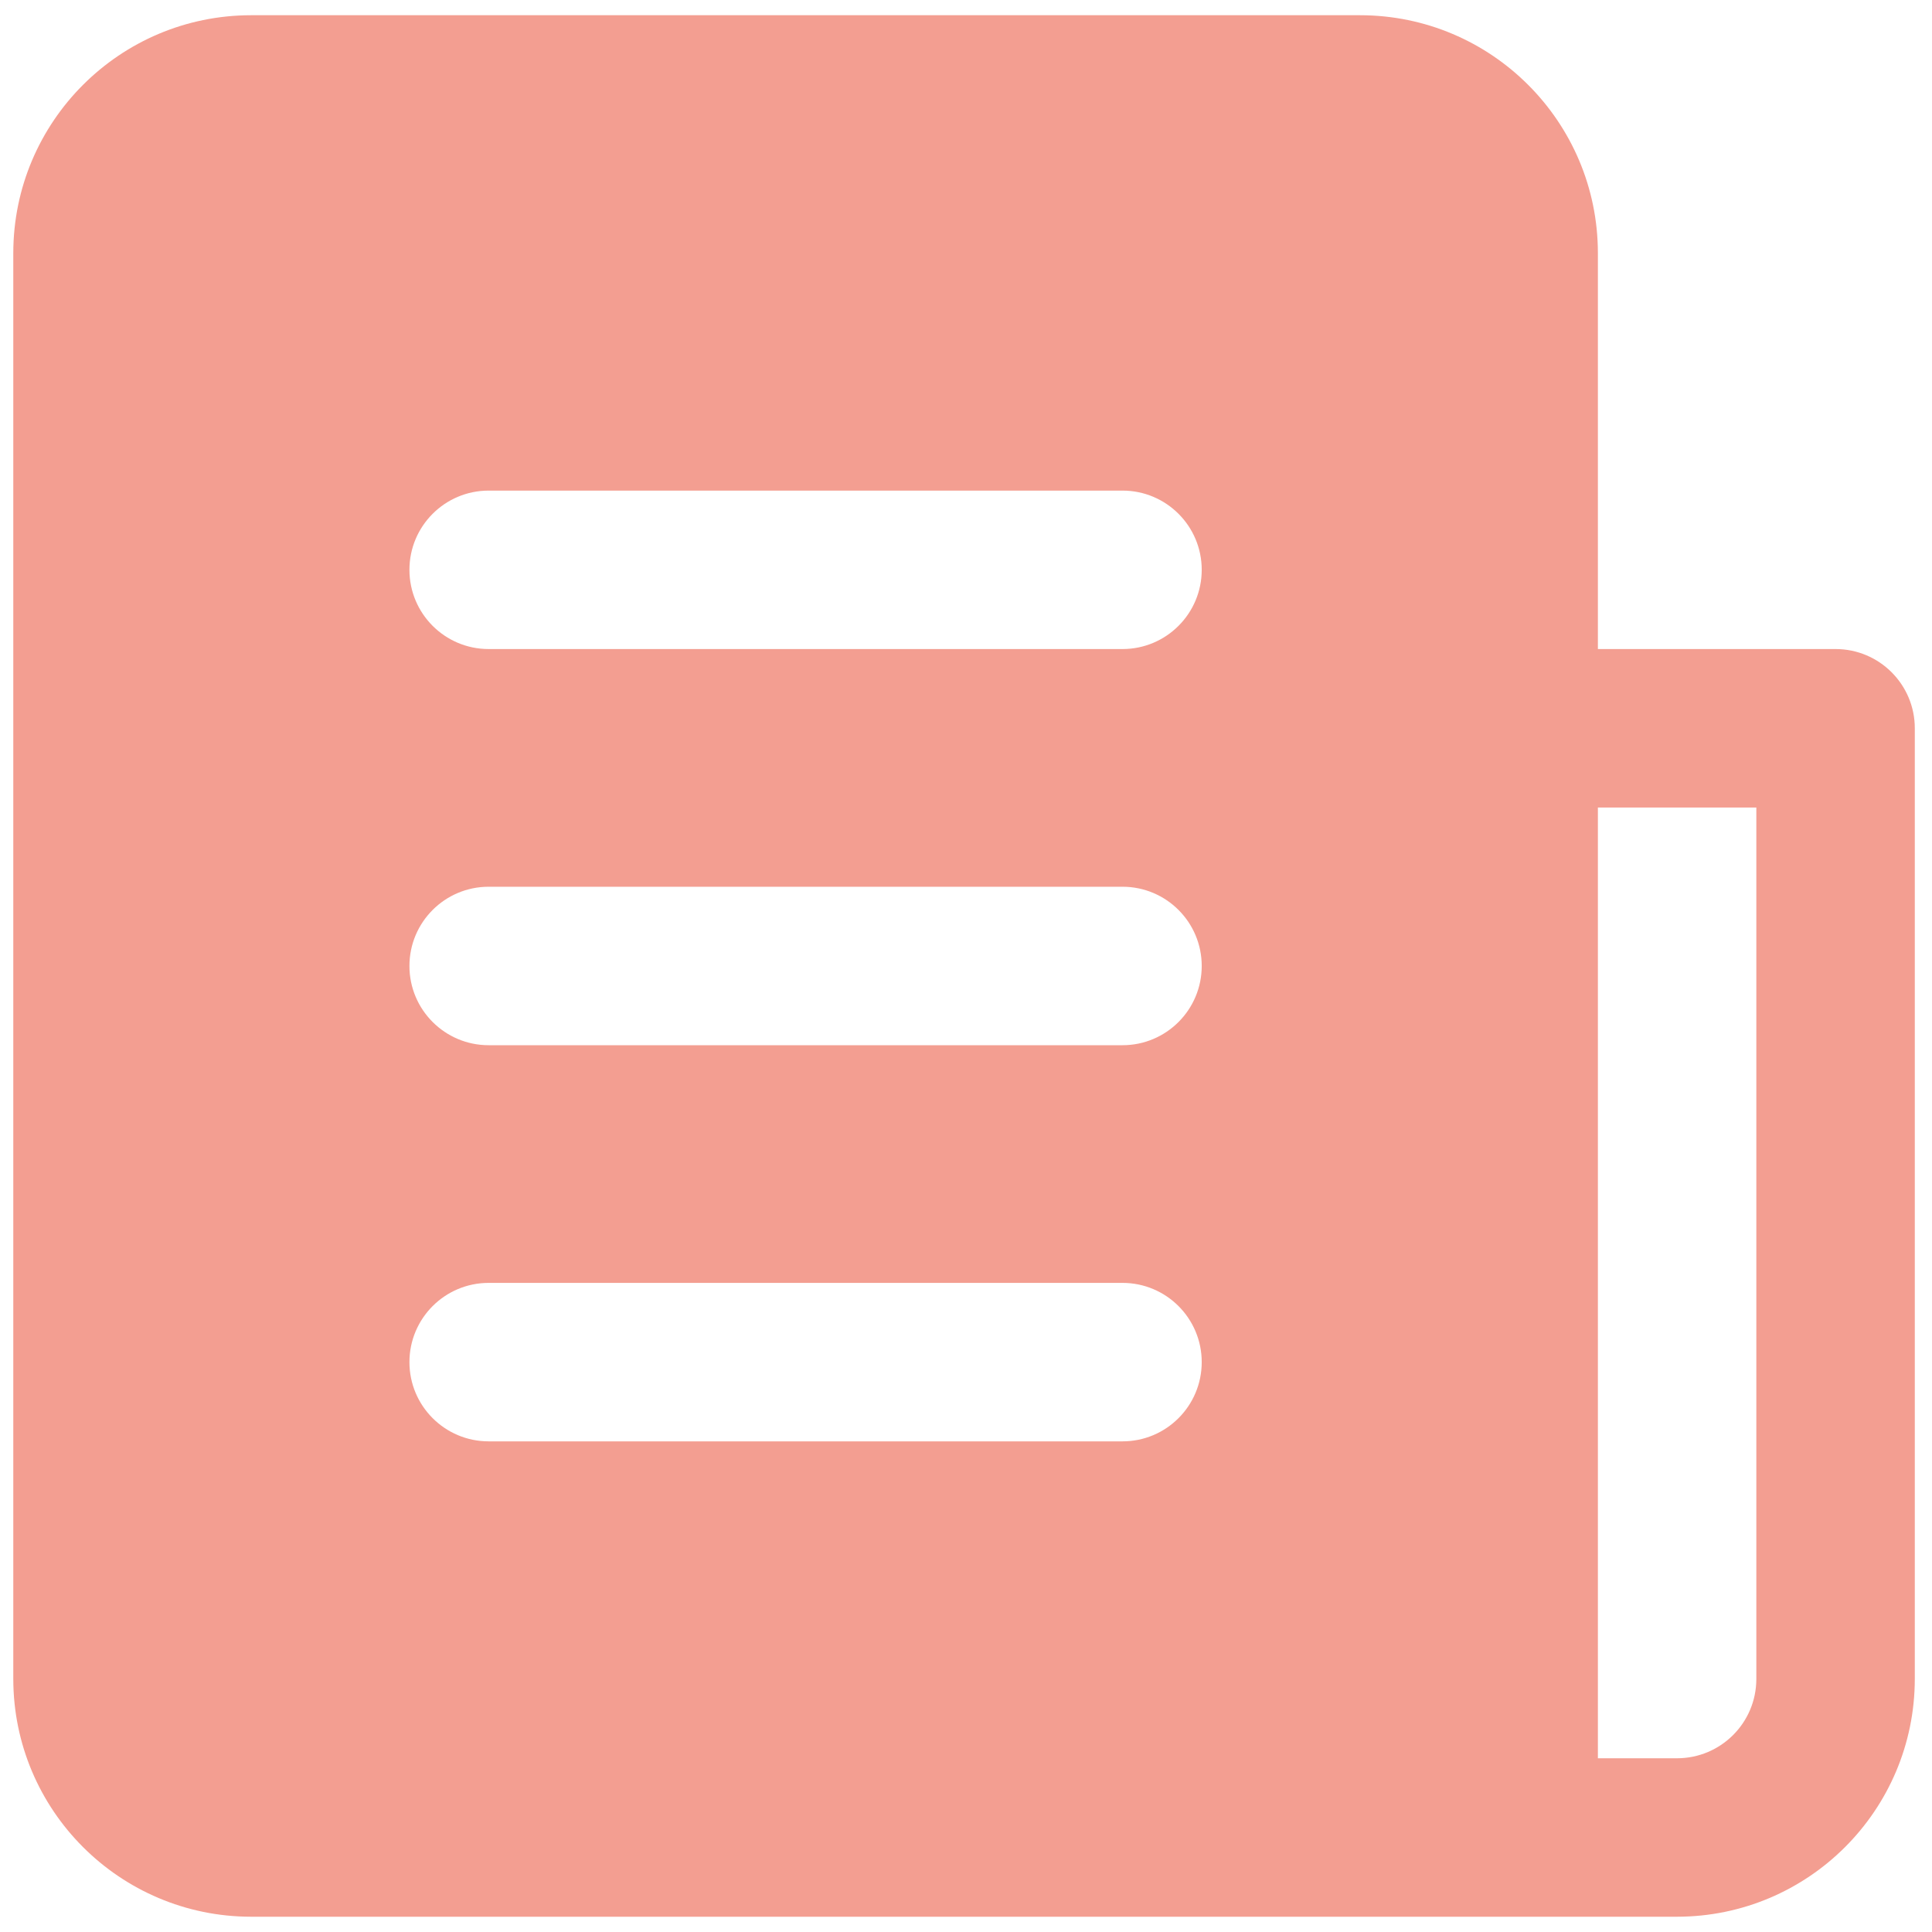
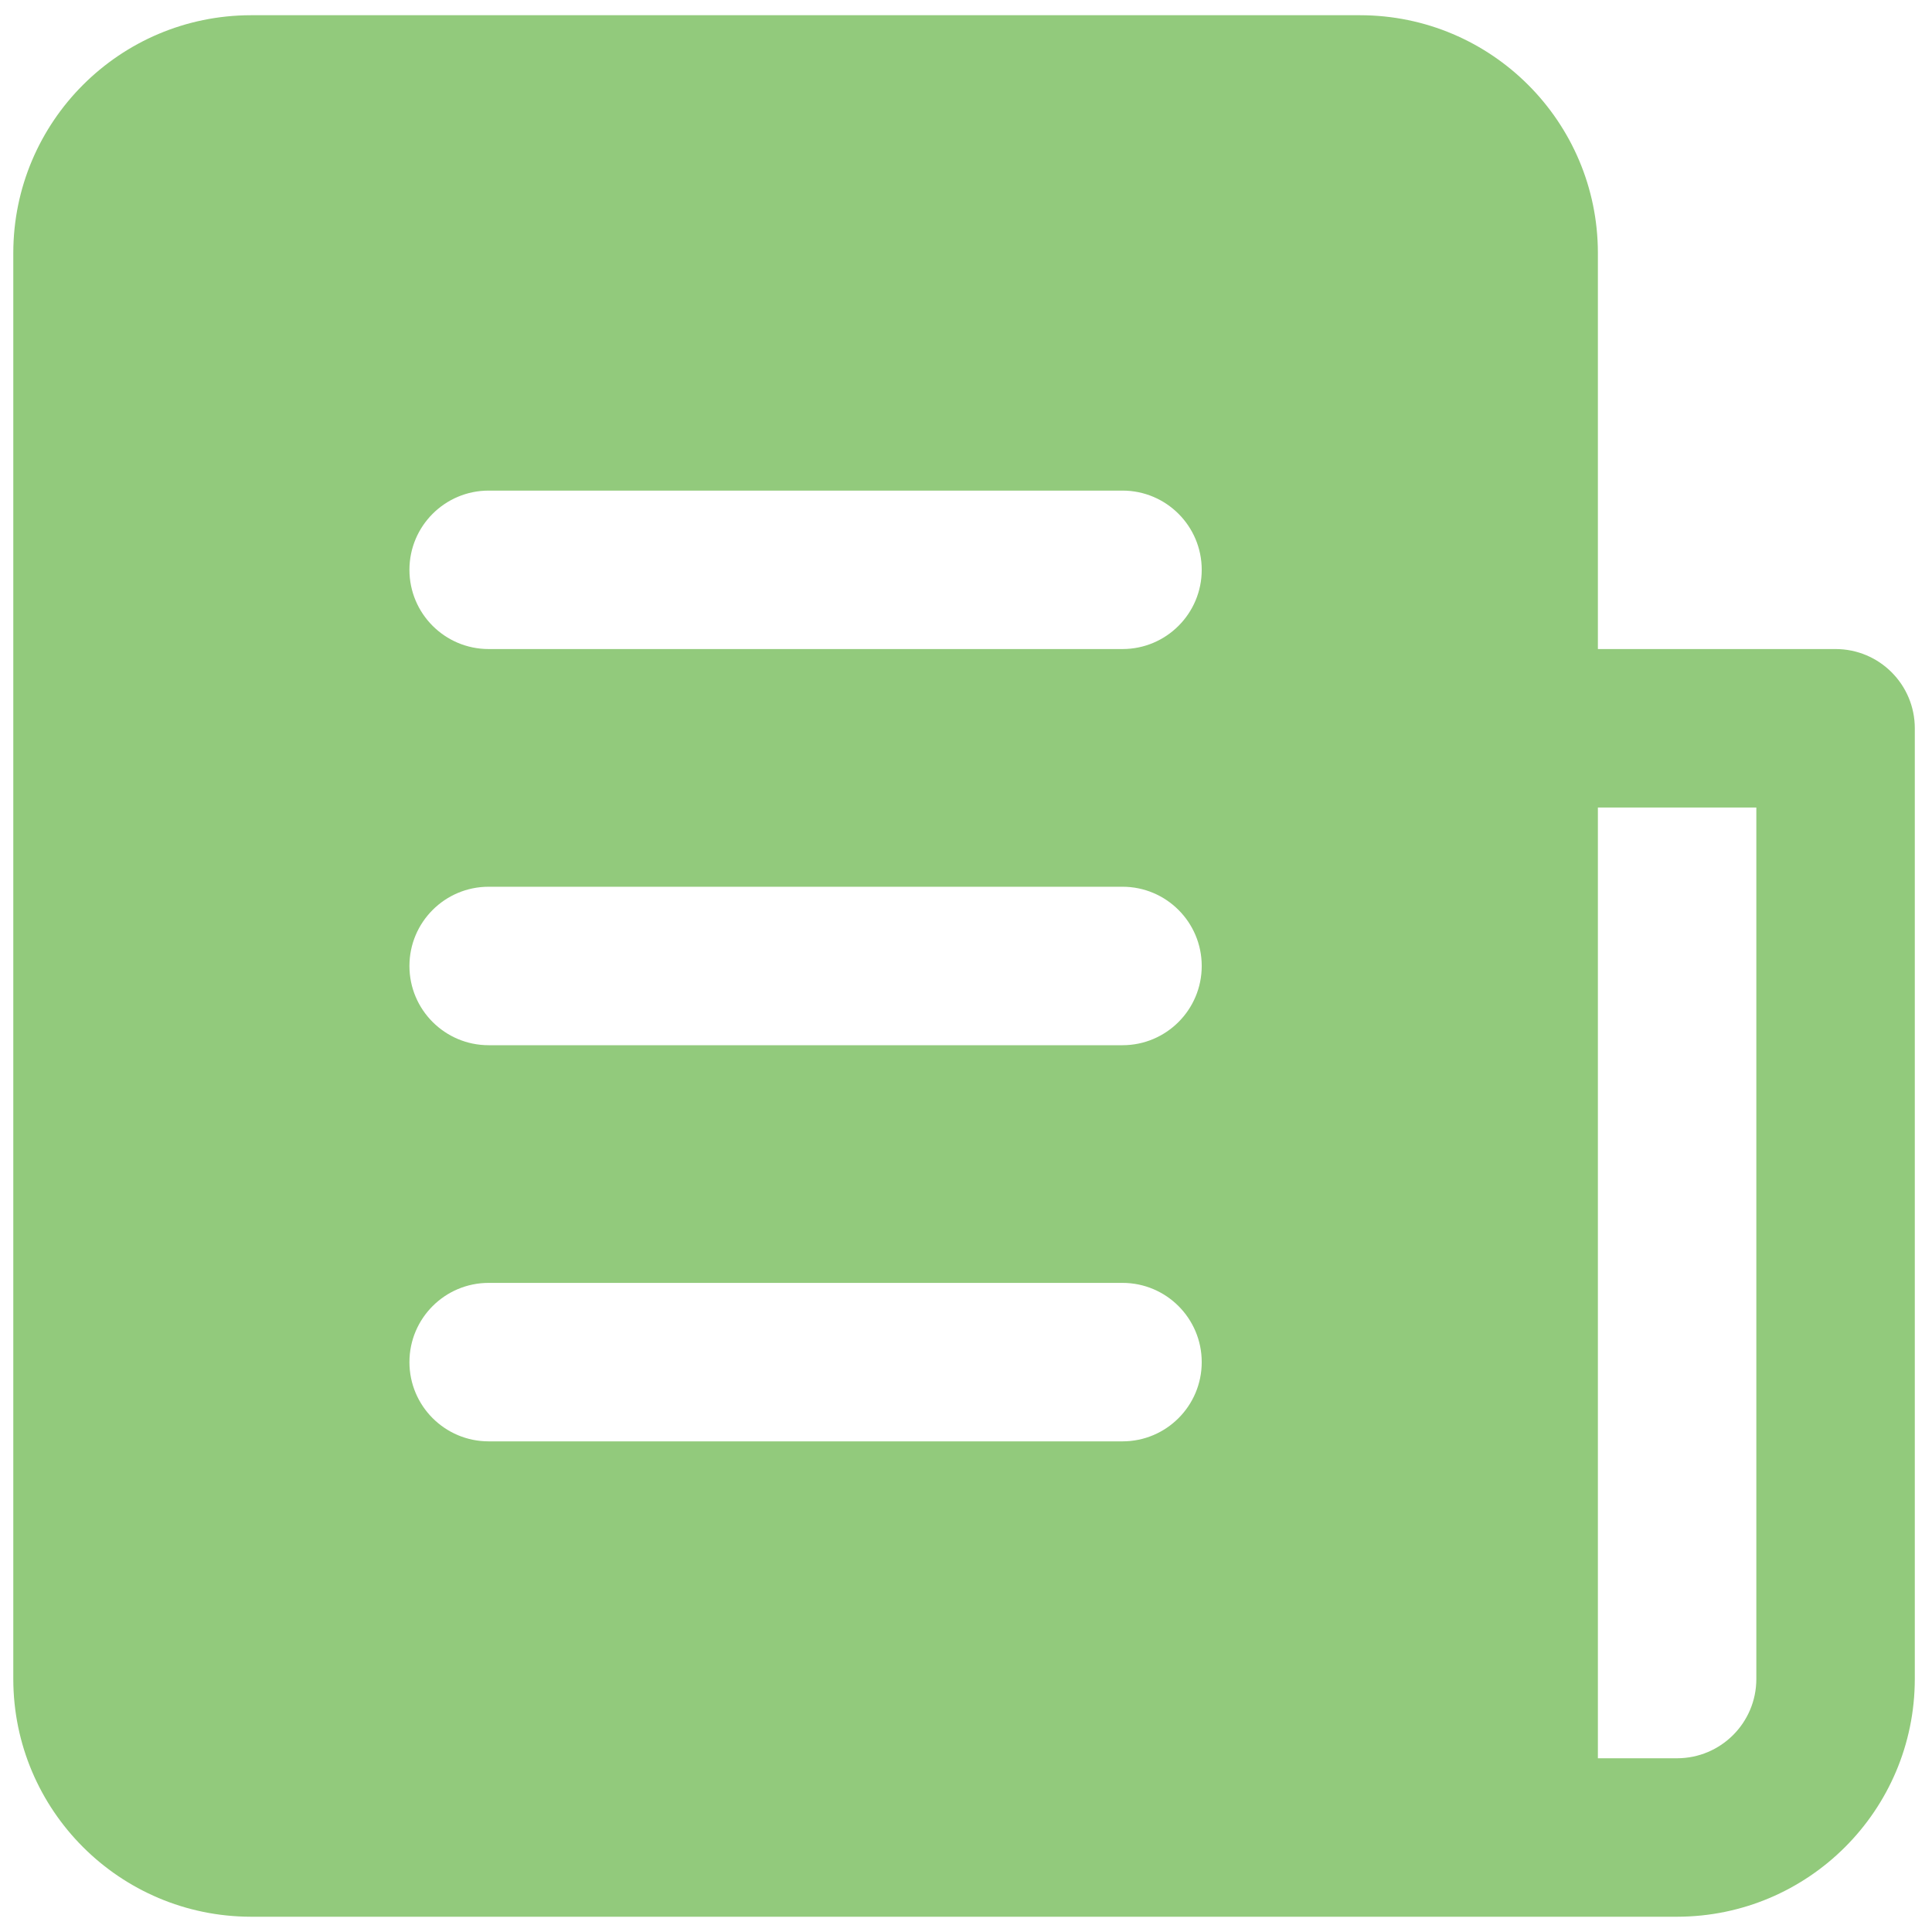
<svg xmlns="http://www.w3.org/2000/svg" width="92" height="92" viewBox="0 0 92 92" fill="none">
-   <path d="M87.408 30.907H76.09V12.043C76.083 5.795 71.019 0.731 64.771 0.725H11.951C5.703 0.731 0.64 5.795 0.633 12.043V79.954C0.64 86.202 5.703 91.266 11.951 91.273H79.862C86.111 91.266 91.174 86.202 91.181 79.954V34.68C91.181 32.596 89.492 30.907 87.408 30.907ZM53.453 68.636H23.27C21.186 68.636 19.497 66.947 19.497 64.863C19.497 62.779 21.186 61.09 23.27 61.09H53.453C55.536 61.09 57.225 62.779 57.225 64.863C57.225 66.947 55.536 68.636 53.453 68.636ZM53.453 49.772H23.27C21.186 49.772 19.497 48.082 19.497 45.999C19.497 43.915 21.186 42.226 23.27 42.226H53.453C55.536 42.226 57.225 43.915 57.225 45.999C57.225 48.082 55.536 49.772 53.453 49.772ZM53.453 30.907H23.27C21.186 30.907 19.497 29.218 19.497 27.134C19.497 25.051 21.186 23.362 23.27 23.362H53.453C55.536 23.362 57.225 25.051 57.225 27.134C57.225 29.218 55.536 30.907 53.453 30.907ZM83.635 79.954C83.633 82.037 81.945 83.725 79.862 83.727H76.09V38.453H83.635V79.954Z" fill="#F39E91" />
+   <path d="M87.408 30.907H76.09V12.043C76.083 5.795 71.019 0.731 64.771 0.725H11.951C5.703 0.731 0.64 5.795 0.633 12.043V79.954C0.64 86.202 5.703 91.266 11.951 91.273H79.862C86.111 91.266 91.174 86.202 91.181 79.954V34.68C91.181 32.596 89.492 30.907 87.408 30.907ZM53.453 68.636H23.27C21.186 68.636 19.497 66.947 19.497 64.863C19.497 62.779 21.186 61.09 23.27 61.09H53.453C55.536 61.09 57.225 62.779 57.225 64.863C57.225 66.947 55.536 68.636 53.453 68.636ZM53.453 49.772H23.27C21.186 49.772 19.497 48.082 19.497 45.999C19.497 43.915 21.186 42.226 23.27 42.226H53.453C55.536 42.226 57.225 43.915 57.225 45.999C57.225 48.082 55.536 49.772 53.453 49.772ZM53.453 30.907H23.27C21.186 30.907 19.497 29.218 19.497 27.134C19.497 25.051 21.186 23.362 23.27 23.362H53.453C55.536 23.362 57.225 25.051 57.225 27.134C57.225 29.218 55.536 30.907 53.453 30.907ZM83.635 79.954C83.633 82.037 81.945 83.725 79.862 83.727H76.09V38.453H83.635V79.954Z" fill="#92CA7C" />
</svg>
